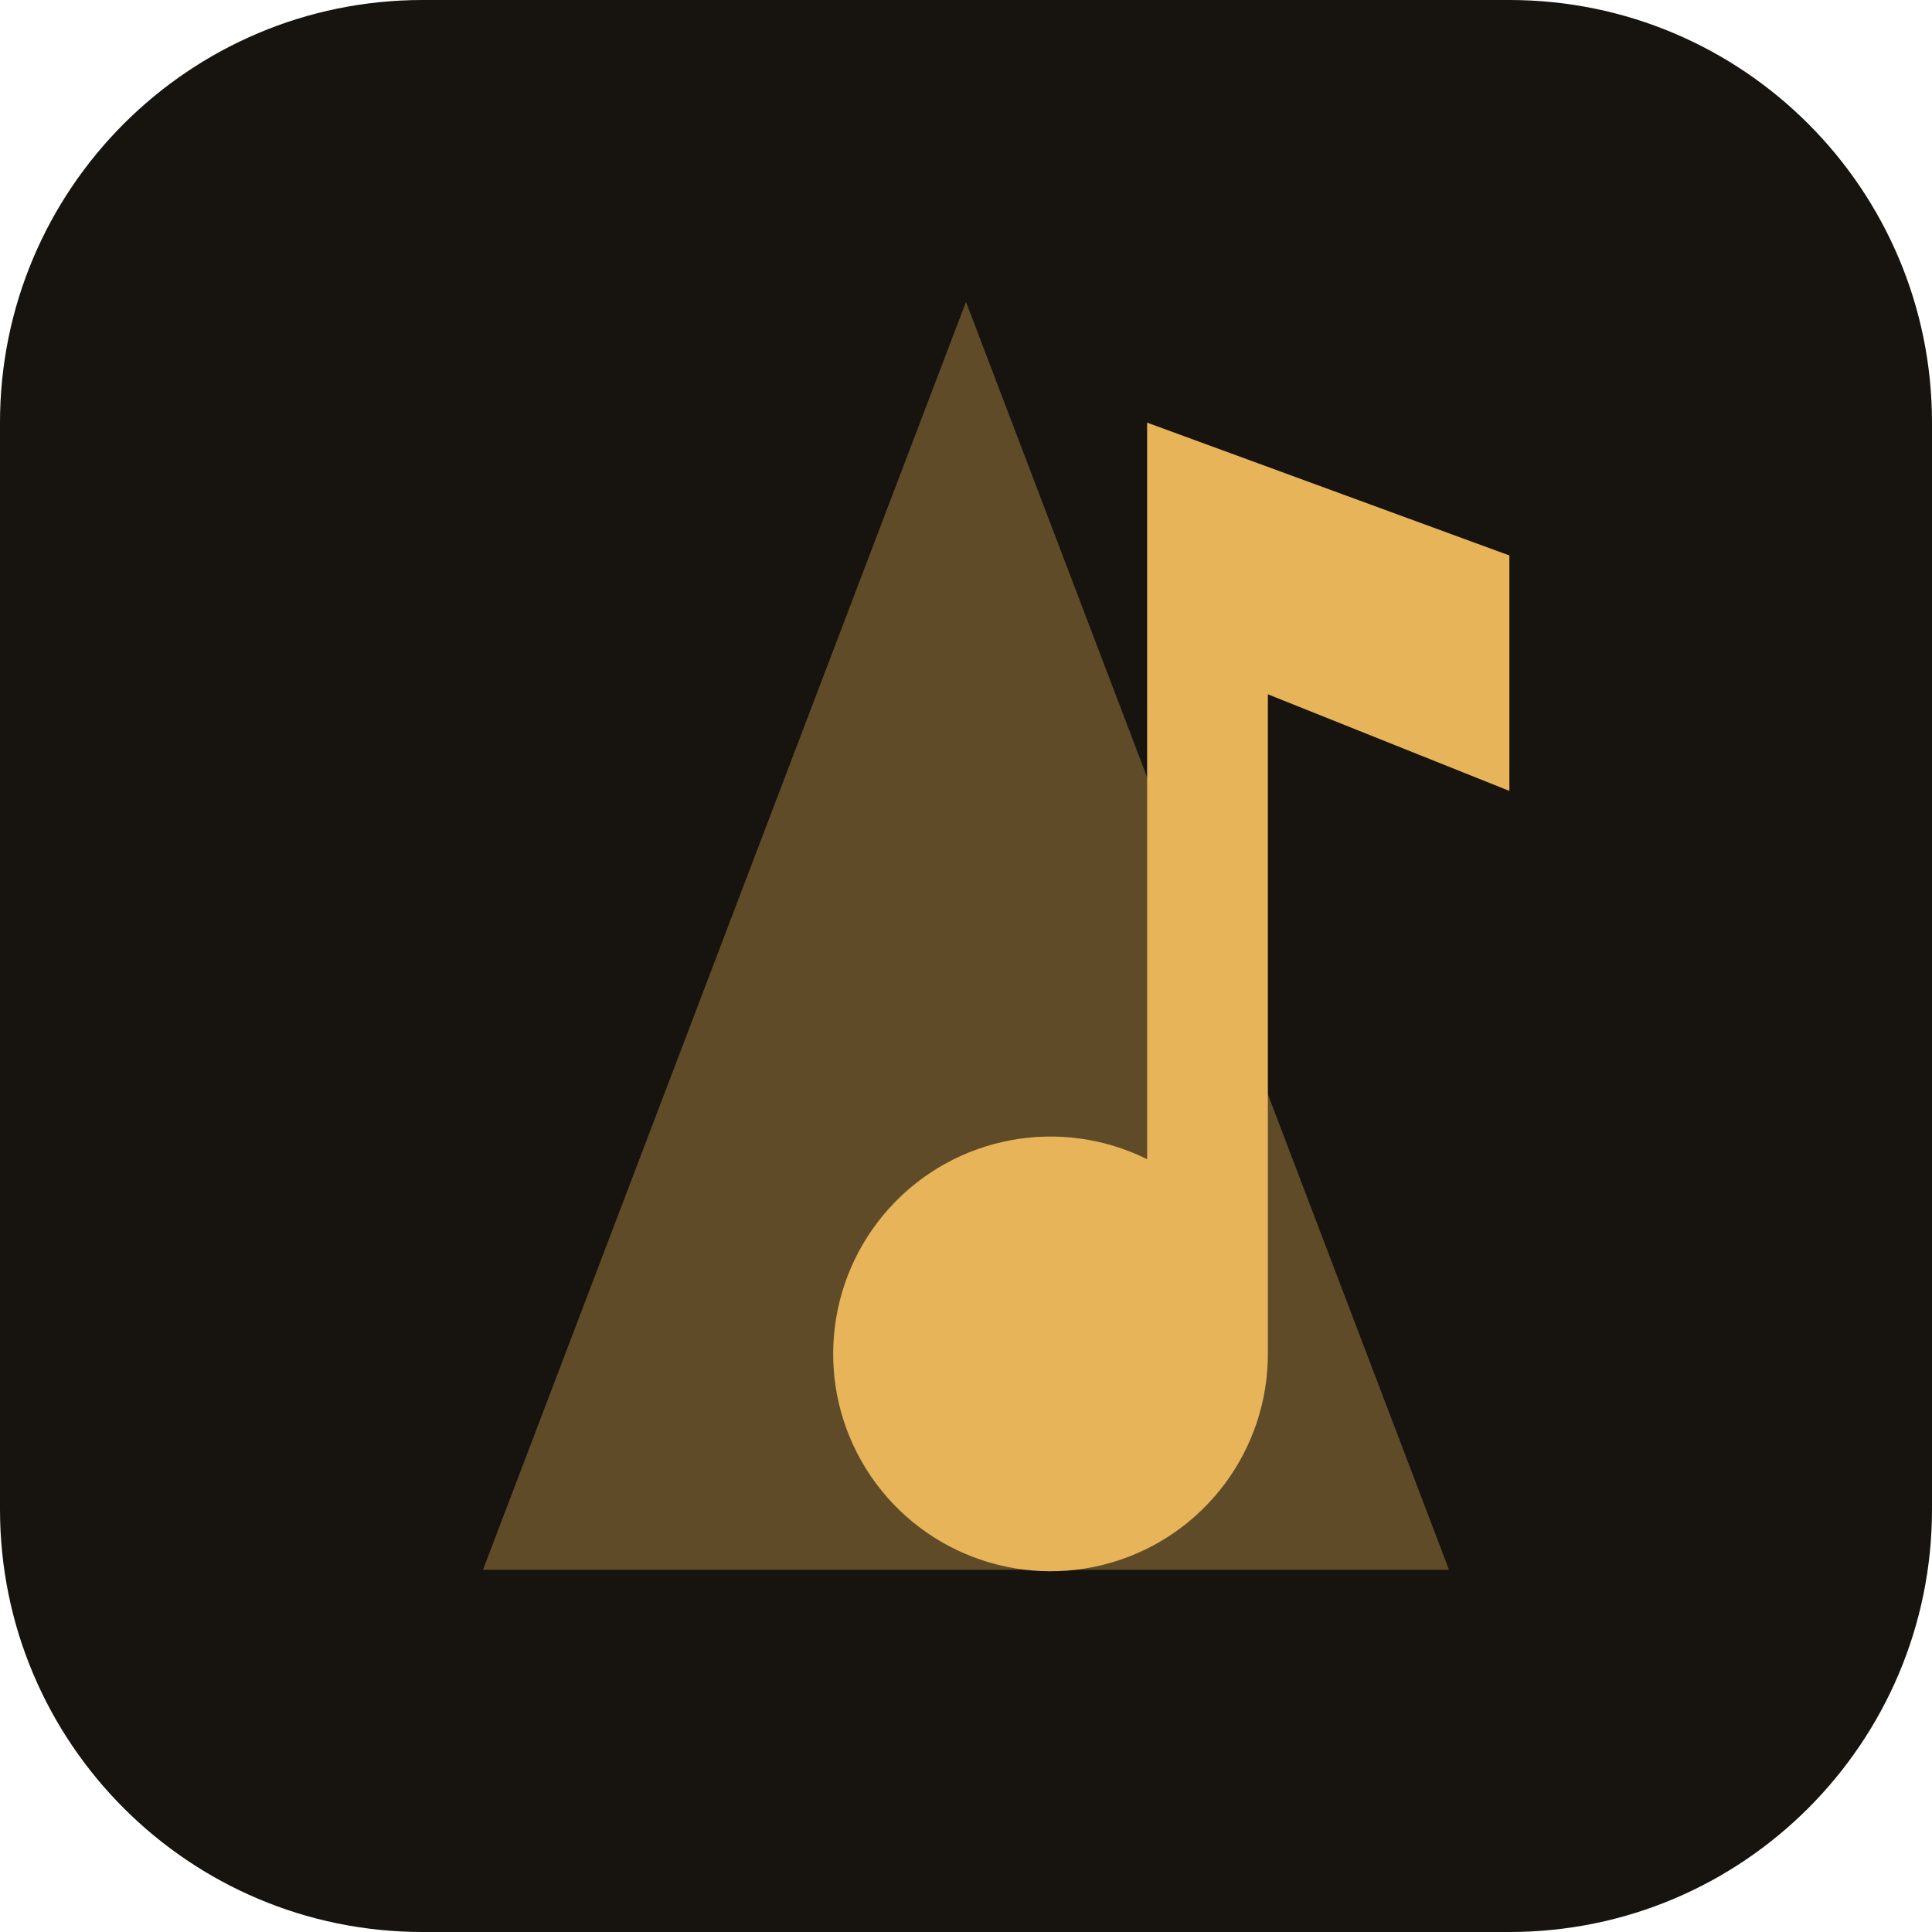
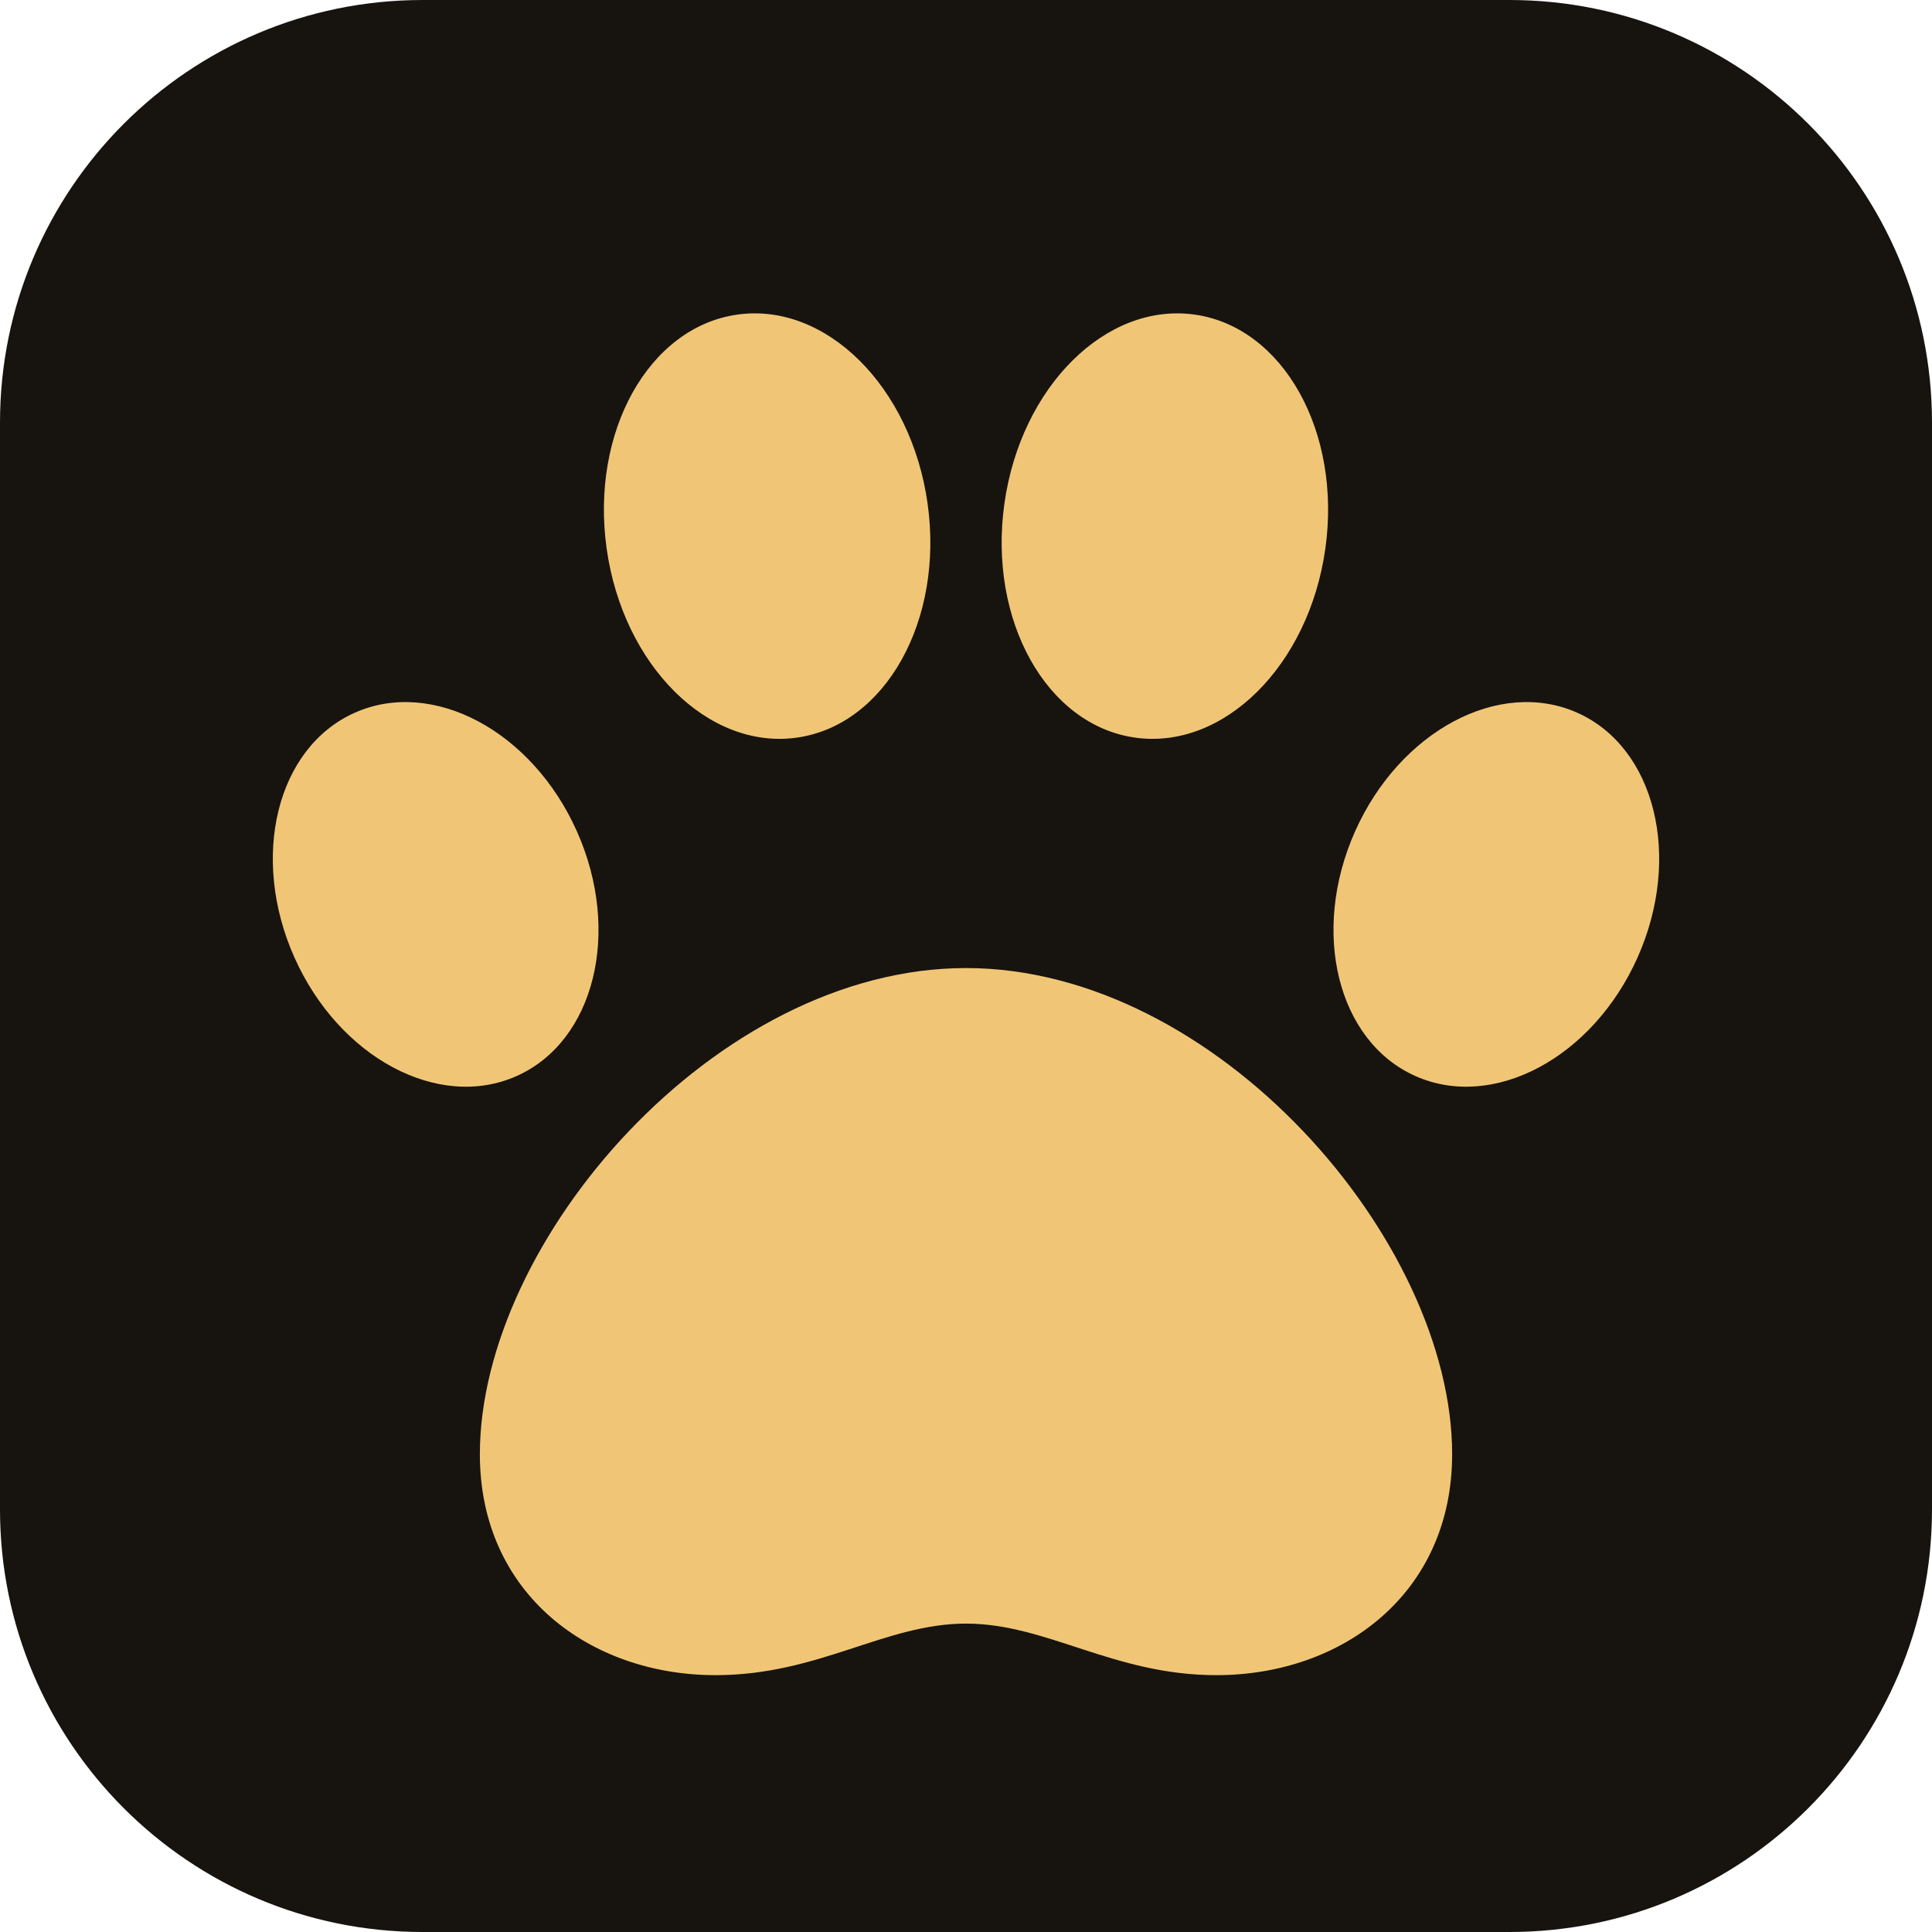
<svg xmlns="http://www.w3.org/2000/svg" viewBox="0 0 32 32">
  <rect width="32" height="32" rx="7" fill="#17130f" />
-   <path d="M8 26 16 5l8 21z" fill="#e7b45a" opacity=".35" />
-   <path d="M19 7v12.2a3.6 3.6 0 1 0 2 3.2V11.5l4 1.6V9.2z" fill="#e7b45a" />
+   <g fill="#f0c676" transform="translate(16 16.4) scale(1.22) translate(-12 -11.9)">
+     <ellipse cx="4.8" cy="10.6" rx="2.1" ry="2.7" transform="rotate(-24 4.8 10.6)" />
+     <ellipse cx="9.3" cy="5.6" rx="2.2" ry="2.9" transform="rotate(-8 9.3 5.6)" />
+     <ellipse cx="14.7" cy="5.6" rx="2.2" ry="2.9" transform="rotate(8 14.7 5.6)" />
+     <ellipse cx="19.2" cy="10.6" rx="2.1" ry="2.7" transform="rotate(24 19.2 10.6)" />
+     <path d="M12 11.6c-3.4 0-6.6 3.7-6.6 6.6 0 1.9 1.5 3 3.2 3 1.4 0 2.3-.7 3.4-.7s2 .7 3.4.7c1.7 0 3.2-1.1 3.2-3 0-2.9-3.2-6.6-6.6-6.6z" />
+   </g>
</svg>
